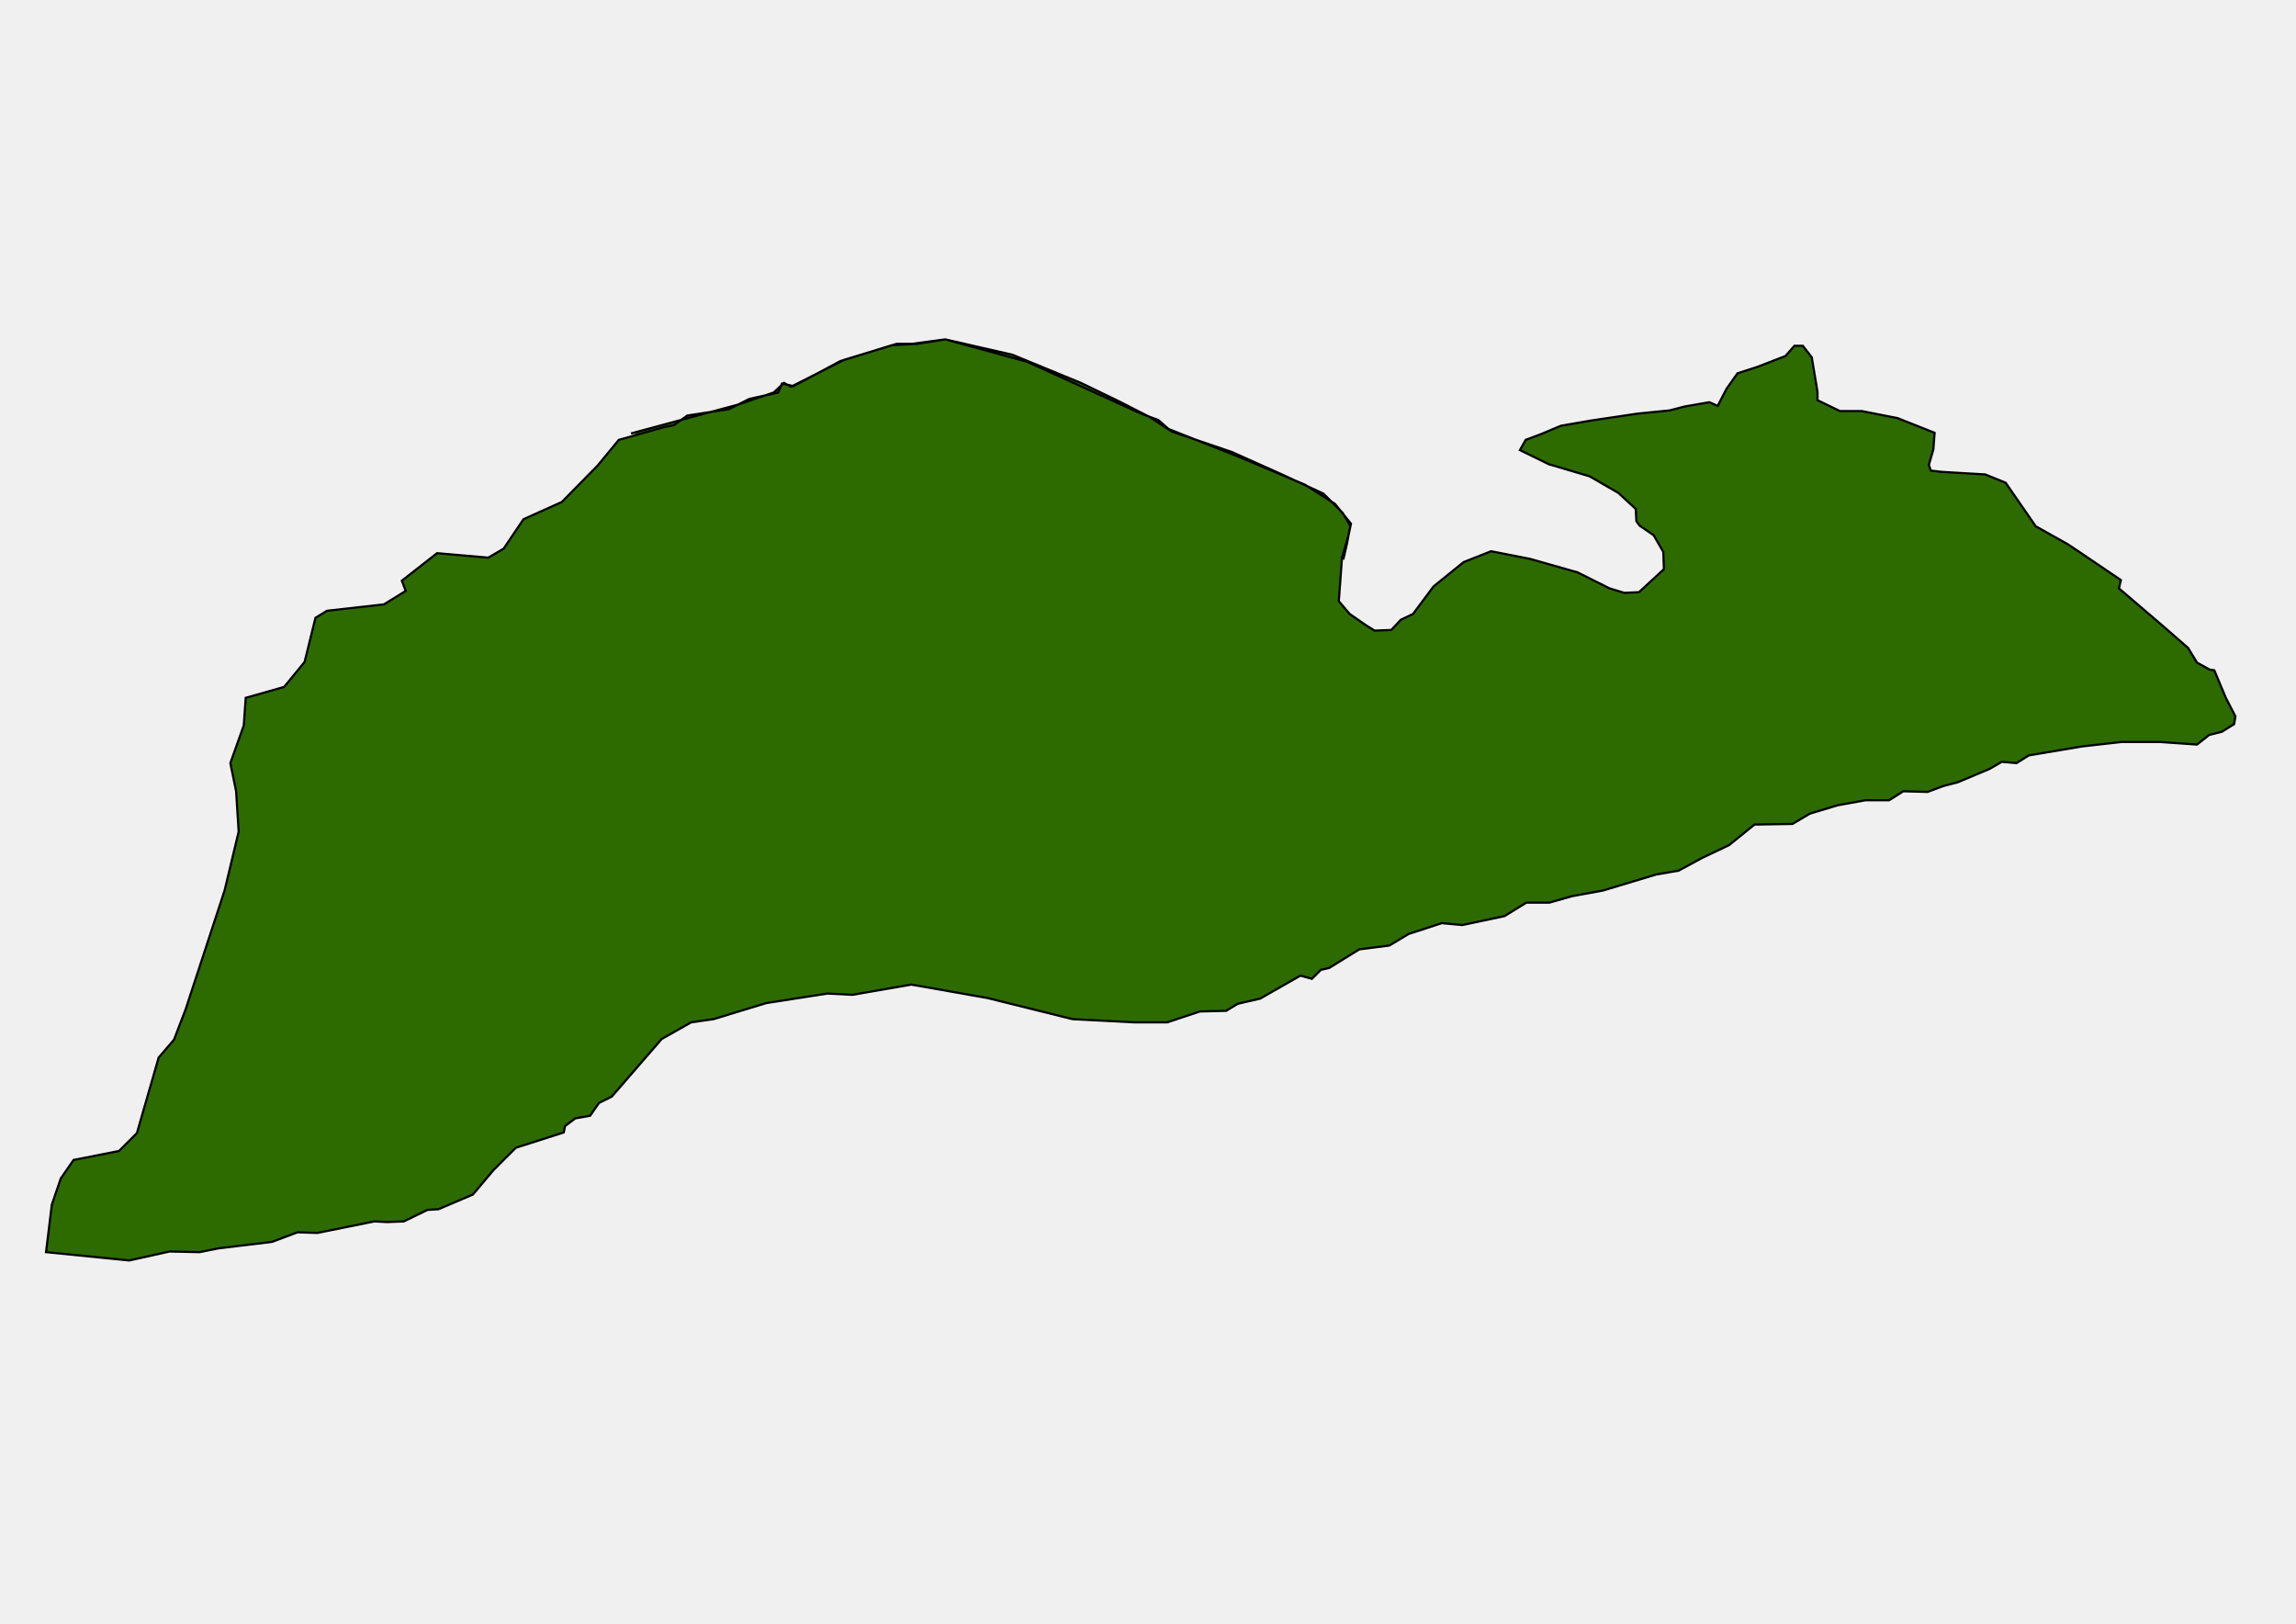
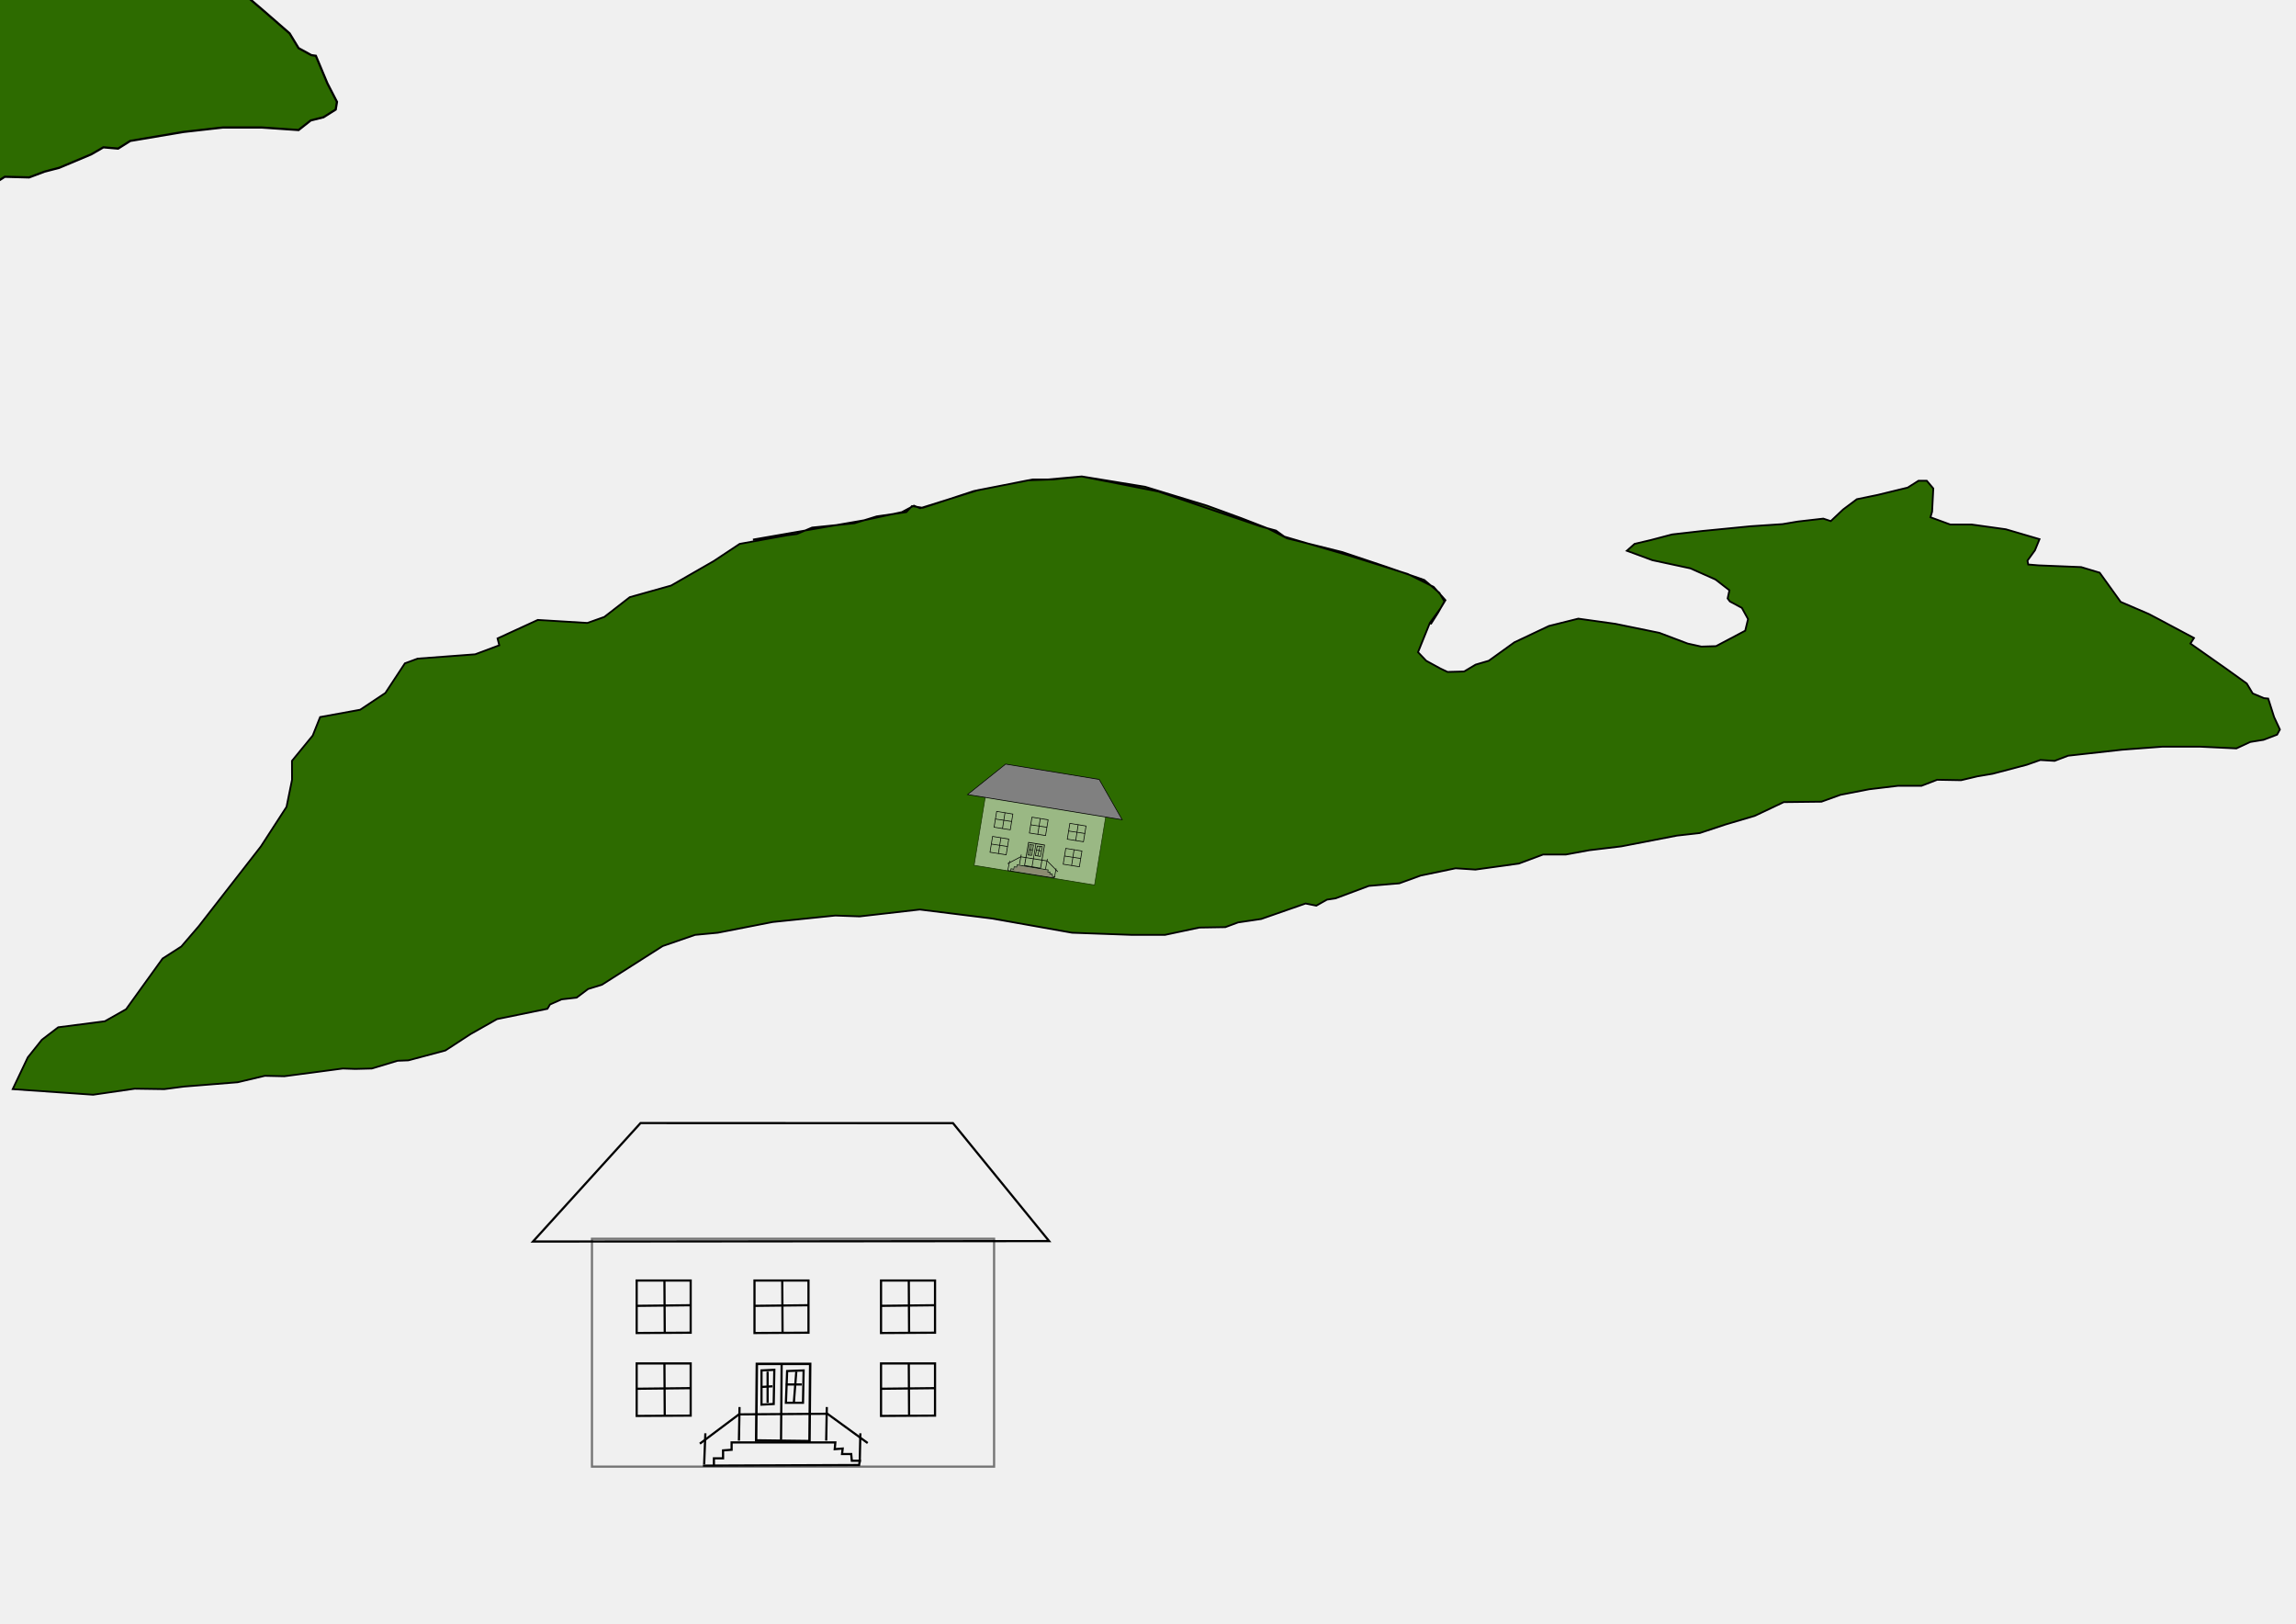
<svg xmlns="http://www.w3.org/2000/svg" xmlns:ns1="http://www.openswatchbook.org/uri/2009/osb" width="1052.362" height="744.094" id="svg2" version="1.1">
  <defs id="defs4">
    <linearGradient id="linearGradient3830" ns1:paint="gradient">
      <stop style="stop-color:#d09c14;stop-opacity:1;" offset="0" id="stop3832" />
      <stop style="stop-color:#d09c14;stop-opacity:0;" offset="1" id="stop3834" />
    </linearGradient>
  </defs>
  <g id="layer1" transform="translate(0,-308.2677)">
-     <path style="fill:#2d6b00;stroke:#000000;stroke-width:1px;stroke-linecap:butt;stroke-linejoin:miter;stroke-opacity:1;fill-opacity:1" d="m 289.214,506.91 48.986,-13.2 16.426,-5.573 4.693,-4.4 3.227,1.76 24.346,-12.32 24.053,-7.333 7.04,0 15.253,-2.053 37.546,10.267 52.213,23.76 7.92,2.933 4.693,4.107 32.56,12.906 29.92,12.613 13.786,8.8 7.333,9.093 -1.173,5.573 -2.933,9.973 -1.467,19.946 4.987,5.867 7.627,5.28 3.813,2.347 7.627,-0.293 4.4,-4.693 5.573,-2.64 9.387,-12.613 13.786,-11.147 12.613,-4.987 17.893,3.52 21.706,6.16 14.666,7.333 6.747,2.053 6.747,-0.293 11.44,-10.56 -0.293,-7.92 -4.4,-7.627 -6.453,-4.4 -1.467,-2.053 -0.293,-5.573 -7.92,-7.333 -13.2,-7.627 -18.773,-5.573 -13.2,-6.453 2.64,-4.693 7.04,-2.64 9.093,-3.813 13.493,-2.347 21.706,-3.227 14.666,-1.467 6.747,-1.76 11.44,-2 3.813,1.707 4.107,-7.92 4.987,-7.04 9.093,-2.933 12.906,-4.987 4.107,-4.693 3.813,0 4.107,5.28 2.64,15.84 0,3.813 10.267,4.987 9.973,0 16.426,3.227 17.013,6.747 -0.587,7.627 -2.053,7.04 0.88,2.64 4.987,0.587 19.946,1.173 9.387,3.813 13.786,19.946 14.666,8.213 5.28,3.52 19.066,12.906 -0.88,3.813 20.24,17.306 11.44,9.973 4.107,6.747 5.867,3.227 2.053,0.293 5.28,12.613 4.4,8.507 -0.587,3.52 -5.573,3.52 -5.867,1.467 -5.573,4.4 -17.013,-1.173 -17.6,0 -18.186,2.053 -24.346,4.107 -5.573,3.52 -6.747,-0.587 -5.573,3.227 -14.666,6.16 -6.747,1.76 -7.04,2.64 -11.147,-0.293 -6.453,4.107 -10.853,0 -12.906,2.347 -12.613,3.813 -7.92,4.693 -17.44,0.293 -11.6,9.387 -12.32,5.867 -10.853,5.867 -10.267,1.76 -24.346,7.333 -14.373,2.64 -10.267,2.933 -10.56,0 -9.973,6.16 -19.36,4.107 -9.387,-0.88 -15.253,4.987 -8.8,5.28 -13.786,1.76 -13.786,8.507 -3.813,0.88 -4.107,4.107 -5.28,-1.467 -18.48,10.56 -10.267,2.347 -5.28,3.227 -12.027,0.293 -14.96,4.987 -15.253,0 -28.16,-1.467 -39.013,-9.68 -34.906,-6.16 -26.986,4.693 -11.44,-0.587 -28.16,4.4 -24.053,7.333 -10.267,1.467 -13.493,7.627 -22.88,26.4 -5.867,2.933 -4.107,5.867 -6.747,1.173 -4.693,3.52 -0.587,2.933 -22,7.04 -10.267,10.267 -9.387,11.147 -15.84,6.747 -4.987,0.293 -10.853,5.28 -7.627,0.293 -5.867,-0.293 -26.106,5.28 -9.093,-0.293 -11.733,4.4 -24.346,2.933 -8.8,1.76 -13.786,-0.293 -18.48,4.107 -38.133,-3.813 2.64,-21.706 4.107,-12.027 5.867,-8.507 20.826,-4.107 8.213,-8.213 9.973,-34.613 7.04,-8.213 5.28,-13.786 17.893,-54.559 6.453,-26.986 -1.173,-18.48 -2.64,-12.906 6.16,-17.306 0.88,-12.613 17.6,-4.987 9.387,-11.44 4.987,-20.24 5.28,-3.227 26.106,-2.933 9.973,-6.16 -1.76,-4.693 16.133,-12.613 23.466,2.053 7.04,-4.107 9.093,-13.493 17.6,-7.92 16.426,-16.72 9.68,-11.733 20.826,-5.867 4.4,-0.88 6.16,-4.4 19.066,-2.933 9.387,-4.693 13.2,-2.933 1.76,-4.107 5.28,1.173 21.413,-11.44 23.76,-7.333 11.44,-0.587 12.906,-2.053 30.8,7.04 31.386,12.906 17.6,8.507 13.786,7.04 10.267,6.747 27.573,9.387 22.293,9.973 19.653,9.093 8.8,8.8 3.52,5.867 -1.467,7.92 -1.76,7.627" id="path3060" />
+     <path style="fill:#2d6b00;fill-opacity:1;stroke:#000000;stroke-width:0.814px;stroke-linecap:butt;stroke-linejoin:miter;stroke-opacity:1" d="m 345.104,555.547 50.97,-8.861 17.32,-3.741 5.508,-2.954 2.834,1.181 26.479,-8.27 25.197,-4.923 6.947,0 15.461,-1.378 35.007,6.892 46.793,15.95 7.231,1.969 3.814,2.757 29.56,8.664 27.013,8.467 11.852,5.907 5.426,6.104 -2.268,3.741 -4.881,6.695 -5.42,13.39 3.753,3.938 6.475,3.544 3.296,1.575 7.585,-0.197 5.277,-3.151 6.026,-1.772 11.775,-8.467 15.825,-7.482 13.44,-3.347 16.956,2.363 20.194,4.135 13.013,4.923 6.249,1.378 6.716,-0.197 13.392,-7.089 1.288,-5.317 -2.823,-5.12 -5.492,-2.954 -1.038,-1.378 0.82,-3.741 -6.355,-4.923 -11.507,-5.12 -17.416,-3.741 -11.741,-4.332 3.54,-3.151 7.473,-1.772 9.733,-2.56 13.783,-1.575 22.063,-2.166 14.765,-0.985 7.008,-1.181 11.687,-1.343 3.423,1.146 5.63,-5.317 6.323,-4.726 9.558,-1.969 13.73,-3.347 4.987,-3.151 3.763,0 3.001,3.544 -0.549,10.633 -0.759,2.56 9.138,3.347 9.842,0 15.567,2.166 15.445,4.529 -2.098,5.12 -3.428,4.726 0.343,1.772 4.804,0.394 19.45,0.788 8.503,2.56 9.632,13.39 12.838,5.513 4.509,2.363 16.245,8.664 -1.628,2.56 16.526,11.618 9.303,6.695 2.709,4.529 5.147,2.166 1.968,0.197 2.698,8.467 2.648,5.71 -1.28,2.363 -6.201,2.363 -6.082,0.985 -6.376,2.954 -16.555,-0.788 -17.368,0 -18.356,1.378 -24.843,2.757 -6.201,2.363 -6.541,-0.394 -6.142,2.166 -15.7,4.135 -7.008,1.181 -7.473,1.772 -10.941,-0.197 -7.186,2.757 -10.71,0 -13.204,1.575 -13.206,2.56 -8.75,3.151 -17.269,0.197 -13.316,6.301 -13.326,3.938 -11.879,3.938 -10.482,1.181 -25.486,4.923 -14.71,1.772 -10.715,1.969 -10.421,0 -11.069,4.135 -19.923,2.757 -9.088,-0.591 -16.045,3.347 -9.735,3.544 -13.955,1.181 -15.299,5.71 -3.938,0.591 -4.87,2.757 -4.918,-0.985 -20.339,7.089 -10.599,1.575 -5.853,2.166 -11.926,0.197 -15.756,3.347 -15.052,0 -27.497,-0.985 -36.571,-6.498 -33.22,-4.135 -27.566,3.151 -11.172,-0.394 -28.665,2.954 -25.197,4.923 -10.423,0.985 -14.834,5.12 -27.836,17.722 -6.373,1.969 -5.221,3.938 -6.891,0.788 -5.332,2.363 -1.163,1.969 -23.112,4.726 -12.176,6.892 -11.483,7.482 -16.975,4.529 -4.979,0.197 -11.762,3.544 -7.585,0.197 -5.731,-0.197 -26.814,3.544 -8.915,-0.197 -12.455,2.954 -24.61,1.969 -9.034,1.181 -13.546,-0.197 -19.054,2.757 -36.871,-2.56 6.928,-14.571 6.448,-8.073 7.483,-5.71 21.37,-2.757 9.741,-5.513 16.735,-23.235 8.583,-5.513 7.956,-9.255 28.523,-36.625 11.743,-18.116 2.522,-12.405 -0.035,-8.664 9.525,-11.618 3.38,-8.467 18.361,-3.347 11.541,-7.679 8.952,-13.587 5.853,-2.166 26.347,-1.969 11.069,-4.135 -0.802,-3.151 18.433,-8.467 22.748,1.378 7.765,-2.757 11.661,-9.058 18.945,-5.317 19.54,-11.224 11.889,-7.876 21.72,-3.938 4.517,-0.591 6.955,-2.954 19.399,-1.969 10.198,-3.151 13.61,-1.969 2.555,-2.757 4.977,0.788 23.409,-7.679 24.907,-4.923 11.406,-0.394 13.145,-1.378 28.992,4.726 28.402,8.664 15.674,5.71 12.203,4.726 8.788,4.529 25.34,6.301 20.013,6.695 17.583,6.104 6.931,5.907 2.305,3.938 -3.025,5.317 -3.256,5.12" id="path3060" />
+     <path id="path3881" d="m -580.925,225.302 48.986,-13.2 16.426,-5.573 4.693,-4.4 3.227,1.76 24.346,-12.32 24.053,-7.333 7.04,0 15.253,-2.053 37.546,10.267 52.213,23.76 7.92,2.933 4.693,4.107 32.56,12.906 29.92,12.613 13.786,8.8 7.333,9.093 -1.173,5.573 -2.933,9.973 -1.467,19.946 4.987,5.867 7.627,5.28 3.813,2.347 7.627,-0.293 4.4,-4.693 5.573,-2.64 9.387,-12.613 13.786,-11.147 12.613,-4.987 17.893,3.52 21.706,6.16 14.666,7.333 6.747,2.053 6.747,-0.293 11.44,-10.56 -0.293,-7.92 -4.4,-7.627 -6.453,-4.4 -1.467,-2.053 -0.293,-5.573 -7.92,-7.333 -13.2,-7.627 -18.773,-5.573 -13.2,-6.453 2.64,-4.693 7.04,-2.64 9.093,-3.813 13.493,-2.347 21.706,-3.227 14.666,-1.467 6.747,-1.76 11.44,-2 3.813,1.707 4.107,-7.92 4.987,-7.04 9.093,-2.933 12.906,-4.987 4.107,-4.693 3.813,0 4.107,5.28 2.64,15.84 0,3.813 10.267,4.987 9.973,0 16.426,3.227 17.013,6.747 -0.587,7.627 -2.053,7.04 0.88,2.64 4.987,0.587 19.946,1.173 9.387,3.813 13.786,19.946 14.666,8.213 5.28,3.52 19.066,12.906 -0.88,3.813 20.24,17.306 11.44,9.973 4.107,6.747 5.867,3.227 2.053,0.293 5.28,12.613 4.4,8.507 -0.587,3.52 -5.573,3.52 -5.867,1.467 -5.573,4.4 -17.013,-1.173 -17.6,0 -18.186,2.053 -24.346,4.107 -5.573,3.52 -6.747,-0.587 -5.573,3.227 -14.666,6.16 -6.747,1.76 -7.04,2.64 -11.147,-0.293 -6.453,4.107 -10.853,0 -12.906,2.347 -12.613,3.813 -7.92,4.693 -17.44,0.293 -11.6,9.387 -12.32,5.867 -10.853,5.867 -10.267,1.76 -24.346,7.333 -14.373,2.64 -10.267,2.933 -10.56,0 -9.973,6.16 -19.36,4.107 -9.387,-0.88 -15.253,4.987 -8.8,5.28 -13.786,1.76 -13.786,8.507 -3.813,0.88 -4.107,4.107 -5.28,-1.467 -18.48,10.56 -10.267,2.347 -5.28,3.227 -12.027,0.293 -14.96,4.987 -15.253,0 -28.16,-1.467 -39.013,-9.68 -34.906,-6.16 -26.986,4.693 -11.44,-0.587 -28.16,4.4 -24.053,7.333 -10.267,1.467 -13.493,7.627 -22.88,26.4 -5.867,2.933 -4.107,5.867 -6.747,1.173 -4.693,3.52 -0.587,2.933 -22,7.04 -10.267,10.267 -9.387,11.147 -15.84,6.747 -4.987,0.293 -10.853,5.28 -7.627,0.293 -5.867,-0.293 -26.106,5.28 -9.093,-0.293 -11.733,4.4 -24.346,2.933 -8.8,1.76 -13.786,-0.293 -18.48,4.107 -38.133,-3.813 2.64,-21.706 4.107,-12.027 5.867,-8.507 20.826,-4.107 8.213,-8.213 9.973,-34.613 7.04,-8.213 5.28,-13.786 17.893,-54.559 6.453,-26.986 -1.173,-18.48 -2.64,-12.906 6.16,-17.306 0.88,-12.613 17.6,-4.987 9.387,-11.44 4.987,-20.24 5.28,-3.227 26.106,-2.933 9.973,-6.16 -1.76,-4.693 16.133,-12.613 23.466,2.053 7.04,-4.107 9.093,-13.493 17.6,-7.92 16.426,-16.72 9.68,-11.733 20.826,-5.867 4.4,-0.88 6.16,-4.4 19.066,-2.933 9.387,-4.693 13.2,-2.933 1.76,-4.107 5.28,1.173 21.413,-11.44 23.76,-7.333 11.44,-0.587 12.906,-2.053 30.8,7.04 31.386,12.906 17.6,8.507 13.786,7.04 10.267,6.747 27.573,9.387 22.293,9.973 19.653,9.093 8.8,8.8 3.52,5.867 -1.467,7.92 -1.76,7.627" style="fill:#2d6b00;fill-opacity:1;stroke:#000000;stroke-width:1px;stroke-linecap:butt;stroke-linejoin:miter;stroke-opacity:1" />
+     <rect style="opacity:0.517;fill:#000000;fill-opacity:0;fill-rule:nonzero;stroke:#000000;stroke-width:1;stroke-miterlimit:4;stroke-opacity:1;stroke-dasharray:none;stroke-dashoffset:0" id="rect4391" width="184.311" height="104.417" x="271.325" y="875.961" />
+     <path style="fill:#000000;fill-opacity:0;stroke:#000000;stroke-width:1px;stroke-linecap:butt;stroke-linejoin:miter;stroke-opacity:1" d="m 244.284,877.226 49.312,-54.295 143.202,0.045 44.056,54.048 z" id="path4395" />
+     <path style="opacity:0.517;fill:#ffffff;fill-opacity:1;fill-rule:nonzero;stroke:#000000;stroke-width:0.791;stroke-miterlimit:4;stroke-opacity:1;stroke-dasharray:none;stroke-dashoffset:0" d="" id="path4439" transform="translate(0,308.2677)" />
+     <path style="opacity:0.517;fill:#ffffff;fill-opacity:1;fill-rule:nonzero;stroke:#000000;stroke-width:0.791;stroke-miterlimit:4;stroke-opacity:1;stroke-dasharray:none;stroke-dashoffset:0" d="" id="path4441" transform="translate(0,308.2677)" />
+     <path style="opacity:0.517;fill:#ffffff;fill-opacity:1;fill-rule:nonzero;stroke:#000000;stroke-width:0.791;stroke-miterlimit:4;stroke-opacity:1;stroke-dasharray:none;stroke-dashoffset:0" d="" id="path4443" transform="translate(0,308.2677)" />
+     <path style="opacity:0.517;fill:#ffffff;fill-opacity:1;fill-rule:nonzero;stroke:#000000;stroke-width:0.791;stroke-miterlimit:4;stroke-opacity:1;stroke-dasharray:none;stroke-dashoffset:0" d="" id="path4445" transform="translate(0,308.2677)" />
+     <path style="opacity:0.517;fill:#ffffff;fill-opacity:1;fill-rule:nonzero;stroke:#000000;stroke-width:0.791;stroke-miterlimit:4;stroke-opacity:1;stroke-dasharray:none;stroke-dashoffset:0" d="" id="path4447" transform="translate(0,308.2677)" />
+     <path style="opacity:0.517;fill:#ffffff;fill-opacity:1;fill-rule:nonzero;stroke:#000000;stroke-width:0.791;stroke-miterlimit:4;stroke-opacity:1;stroke-dasharray:none;stroke-dashoffset:0" d="" id="path4449" transform="translate(0,308.2677)" />
+     <path style="opacity:0.517;fill:#ffffff;fill-opacity:1;fill-rule:nonzero;stroke:#000000;stroke-width:0.791;stroke-miterlimit:4;stroke-opacity:1;stroke-dasharray:none;stroke-dashoffset:0" d="" id="path4451" transform="translate(0,308.2677)" />
+     <path style="fill:#000000;stroke:#000000;stroke-width:1px;stroke-linecap:butt;stroke-linejoin:miter;stroke-opacity:1;fill-opacity:0" d="m 322.184,671.659 5.034,0 0,-3.356 4.195,0 0,-3.636 3.915,-0.28 0,-3.356 47.544,0 -0.28,3.076 3.636,-0.28 -0.28,2.517 4.195,0 0.28,3.076 3.636,0 -0.28,1.958 z" id="path4512" transform="translate(0,308.2677)" />
+     <path style="fill:#000000;stroke:#000000;stroke-width:1.118px;stroke-linecap:butt;stroke-linejoin:miter;stroke-opacity:1;fill-opacity:0" d="m 346.574,968.373 0.318,-35.093 24.455,0 -0.318,35.4 z" id="path4514" />
+     <path style="fill:#000000;stroke:#000000;stroke-width:1px;stroke-linecap:butt;stroke-linejoin:miter;stroke-opacity:1;fill-opacity:0" d="m 358.262,624.954 -0.28,34.959" id="path4528" transform="translate(0,308.2677)" />
+     <path style="fill:#000000;stroke:#000000;stroke-width:1px;stroke-linecap:butt;stroke-linejoin:miter;stroke-opacity:1;fill-opacity:0" d="m 349.032,628.03 0,15.662 5.593,-0.28 0.28,-15.662 z" id="path4530" transform="translate(0,308.2677)" />
+     <path style="fill:#000000;stroke:#000000;stroke-width:1px;stroke-linecap:butt;stroke-linejoin:miter;stroke-opacity:1;fill-opacity:0" d="m 351.829,628.589 0,14.263" id="path4532" transform="translate(0,308.2677)" />
+     <path style="fill:#000000;stroke:#000000;stroke-width:1px;stroke-linecap:butt;stroke-linejoin:miter;stroke-opacity:1;fill-opacity:0" d="m 349.312,635.581 4.754,-0.28" id="path4534" transform="translate(0,308.2677)" />
+     <path style="fill:#000000;stroke:#000000;stroke-width:1px;stroke-linecap:butt;stroke-linejoin:miter;stroke-opacity:1;fill-opacity:0" d="m 360.779,628.31 -0.559,14.543 7.831,0 0.28,-14.823 z" id="path4536" transform="translate(0,308.2677)" />
+     <path style="fill:#000000;stroke:#000000;stroke-width:1px;stroke-linecap:butt;stroke-linejoin:miter;stroke-opacity:1;fill-opacity:0" d="m 364.974,628.589 -1.119,14.263" id="path4538" transform="translate(0,308.2677)" />
+     <path style="fill:#000000;stroke:#000000;stroke-width:1px;stroke-linecap:butt;stroke-linejoin:miter;stroke-opacity:1;fill-opacity:0" d="m 360.219,634.463 7.272,0" id="path4540" transform="translate(0,308.2677)" />
+     <path style="fill:#000000;stroke:#000000;stroke-width:1px;stroke-linecap:butt;stroke-linejoin:miter;stroke-opacity:1;fill-opacity:0" d="m 338.684,660.192 0.28,-15.382" id="path4542" transform="translate(0,308.2677)" />
+     <path id="path4544" d="m 378.684,968.46 0.28,-15.382" style="fill:#000000;stroke:#000000;stroke-width:1px;stroke-linecap:butt;stroke-linejoin:miter;stroke-opacity:1;fill-opacity:0" />
+     <path style="fill:#000000;stroke:#000000;stroke-width:1px;stroke-linecap:butt;stroke-linejoin:miter;stroke-opacity:1;fill-opacity:0" d="m 397.695,661.311 -18.458,-13.424 -40.553,0.28 -17.899,13.424" id="path4546" transform="translate(0,308.2677)" />
+     <path style="fill:#000000;stroke:#000000;stroke-width:1px;stroke-linecap:butt;stroke-linejoin:miter;stroke-opacity:1;fill-opacity:0" d="M 323.302,656.836 322.743,671.1" id="path4548" transform="translate(0,308.2677)" />
+     <path style="fill:#000000;stroke:#000000;stroke-width:1px;stroke-linecap:butt;stroke-linejoin:miter;stroke-opacity:1;fill-opacity:0" d="m 394.339,656.836 -0.28,13.424" id="path4550" transform="translate(0,308.2677)" />
+     <g id="g4598" transform="translate(-54,2)" style="fill:#000000;fill-opacity:0">
+       <path transform="translate(0,308.2677)" id="path4592" d="m 345.816,584.821 0,24.052 24.751,-0.14 0,-23.912 z" style="fill:#000000;stroke:#000000;stroke-width:1px;stroke-linecap:butt;stroke-linejoin:miter;stroke-opacity:1;fill-opacity:0" />
+       <path transform="translate(0,308.2677)" id="path4594" d="m 358.541,584.821 0.14,23.912" style="fill:#000000;stroke:#000000;stroke-width:1px;stroke-linecap:butt;stroke-linejoin:miter;stroke-opacity:1;fill-opacity:0" />
+       <path transform="translate(0,308.2677)" id="path4596" d="m 345.676,596.427 25.031,-0.28" style="fill:#000000;stroke:#000000;stroke-width:1px;stroke-linecap:butt;stroke-linejoin:miter;stroke-opacity:1;fill-opacity:0" />
+     </g>
+     <g transform="translate(0,2)" id="g4603" style="fill:#000000;fill-opacity:0">
+       <path style="fill:#000000;stroke:#000000;stroke-width:1px;stroke-linecap:butt;stroke-linejoin:miter;stroke-opacity:1;fill-opacity:0" d="m 345.816,584.821 0,24.052 24.751,-0.14 0,-23.912 z" id="path4605" transform="translate(0,308.2677)" />
+       <path style="fill:#000000;stroke:#000000;stroke-width:1px;stroke-linecap:butt;stroke-linejoin:miter;stroke-opacity:1;fill-opacity:0" d="m 358.541,584.821 0.14,23.912" id="path4607" transform="translate(0,308.2677)" />
+       <path style="fill:#000000;stroke:#000000;stroke-width:1px;stroke-linecap:butt;stroke-linejoin:miter;stroke-opacity:1;fill-opacity:0" d="m 345.676,596.427 25.031,-0.28" id="path4609" transform="translate(0,308.2677)" />
+     </g>
+     <g id="g4611" transform="translate(58,2)" style="fill:#000000;fill-opacity:0">
+       <path transform="translate(0,308.2677)" id="path4613" d="m 345.816,584.821 0,24.052 24.751,-0.14 0,-23.912 z" style="fill:#000000;stroke:#000000;stroke-width:1px;stroke-linecap:butt;stroke-linejoin:miter;stroke-opacity:1;fill-opacity:0" />
+       <path transform="translate(0,308.2677)" id="path4615" d="m 358.541,584.821 0.14,23.912" style="fill:#000000;stroke:#000000;stroke-width:1px;stroke-linecap:butt;stroke-linejoin:miter;stroke-opacity:1;fill-opacity:0" />
+       <path transform="translate(0,308.2677)" id="path4617" d="m 345.676,596.427 25.031,-0.28" style="fill:#000000;stroke:#000000;stroke-width:1px;stroke-linecap:butt;stroke-linejoin:miter;stroke-opacity:1;fill-opacity:0" />
+     </g>
+     <g transform="translate(58,40)" id="g4619" style="fill:#000000;fill-opacity:0">
+       <path style="fill:#000000;stroke:#000000;stroke-width:1px;stroke-linecap:butt;stroke-linejoin:miter;stroke-opacity:1;fill-opacity:0" d="m 345.816,584.821 0,24.052 24.751,-0.14 0,-23.912 z" id="path4621" transform="translate(0,308.2677)" />
+       <path style="fill:#000000;stroke:#000000;stroke-width:1px;stroke-linecap:butt;stroke-linejoin:miter;stroke-opacity:1;fill-opacity:0" d="m 358.541,584.821 0.14,23.912" id="path4623" transform="translate(0,308.2677)" />
+       <path style="fill:#000000;stroke:#000000;stroke-width:1px;stroke-linecap:butt;stroke-linejoin:miter;stroke-opacity:1;fill-opacity:0" d="m 345.676,596.427 25.031,-0.28" id="path4625" transform="translate(0,308.2677)" />
+     </g>
+     <g id="g4627" transform="translate(-54,40)" style="fill:#000000;fill-opacity:0">
+       <path transform="translate(0,308.2677)" id="path4629" d="m 345.816,584.821 0,24.052 24.751,-0.14 0,-23.912 z" style="fill:#000000;stroke:#000000;stroke-width:1px;stroke-linecap:butt;stroke-linejoin:miter;stroke-opacity:1;fill-opacity:0" />
+       <path transform="translate(0,308.2677)" id="path4631" d="m 358.541,584.821 0.14,23.912" style="fill:#000000;stroke:#000000;stroke-width:1px;stroke-linecap:butt;stroke-linejoin:miter;stroke-opacity:1;fill-opacity:0" />
+       <path transform="translate(0,308.2677)" id="path4633" d="m 345.676,596.427 25.031,-0.28" style="fill:#000000;stroke:#000000;stroke-width:1px;stroke-linecap:butt;stroke-linejoin:miter;stroke-opacity:1;fill-opacity:0" />
+     </g>
+     <g id="g4823" transform="matrix(0.6705132,0.1096742,-0.1202026,0.7348803,98.77567,38.83352)">
+       <rect style="opacity:0.517;fill:#ffffff;fill-opacity:1;fill-rule:nonzero;stroke:#000000;stroke-width:0.428;stroke-miterlimit:4;stroke-opacity:1;stroke-dasharray:none;stroke-dashoffset:0" id="rect4635" width="82.332" height="42.859" x="663.28" y="764.416" />
+       <path style="fill:#808080;fill-opacity:1;stroke:#000000;stroke-width:0.428px;stroke-linecap:butt;stroke-linejoin:miter;stroke-opacity:1" d="m 651.201,764.935 22.028,-22.286 63.969,0.018 19.68,22.185 z" id="path4637" />
+       <path style="fill:#000000;fill-opacity:0;stroke:#000000;stroke-width:0.428px;stroke-linecap:butt;stroke-linejoin:miter;stroke-opacity:1" d="m 685.998,807.09 2.249,0 0,-1.378 1.874,0 0,-1.492 1.749,-0.115 0,-1.378 21.238,0 -0.125,1.263 1.624,-0.115 -0.125,1.033 1.874,0 0.125,1.263 1.624,0 -0.125,0.804 z" id="path4639" />
+       <path style="fill:#000000;fill-opacity:0;stroke:#000000;stroke-width:0.479px;stroke-linecap:butt;stroke-linejoin:miter;stroke-opacity:1" d="m 696.894,802.348 0.142,-14.404 10.924,0 -0.142,14.53 z" id="path4641" />
+       <path style="fill:#000000;fill-opacity:0;stroke:#000000;stroke-width:0.428px;stroke-linecap:butt;stroke-linejoin:miter;stroke-opacity:1" d="m 702.114,787.919 -0.125,14.349" id="path4643" />
+       <path style="fill:#000000;fill-opacity:0;stroke:#000000;stroke-width:0.428px;stroke-linecap:butt;stroke-linejoin:miter;stroke-opacity:1" d="m 697.992,789.182 0,6.428 2.499,-0.115 0.125,-6.428 z" id="path4645" />
+       <path style="fill:#000000;fill-opacity:0;stroke:#000000;stroke-width:0.428px;stroke-linecap:butt;stroke-linejoin:miter;stroke-opacity:1" d="m 699.241,789.412 0,5.855" id="path4647" />
+       <path style="fill:#000000;fill-opacity:0;stroke:#000000;stroke-width:0.428px;stroke-linecap:butt;stroke-linejoin:miter;stroke-opacity:1" d="m 698.117,792.282 2.124,-0.115" id="path4649" />
+       <path style="fill:#000000;fill-opacity:0;stroke:#000000;stroke-width:0.428px;stroke-linecap:butt;stroke-linejoin:miter;stroke-opacity:1" d="m 703.239,789.297 -0.25,5.969 3.498,0 0.125,-6.084 z" id="path4651" />
+       <path style="fill:#000000;fill-opacity:0;stroke:#000000;stroke-width:0.428px;stroke-linecap:butt;stroke-linejoin:miter;stroke-opacity:1" d="m 705.113,789.412 -0.5,5.855" id="path4653" />
+       <path style="fill:#000000;fill-opacity:0;stroke:#000000;stroke-width:0.428px;stroke-linecap:butt;stroke-linejoin:miter;stroke-opacity:1" d="m 702.989,791.822 3.248,0" id="path4655" />
+       <path style="fill:#000000;fill-opacity:0;stroke:#000000;stroke-width:0.428px;stroke-linecap:butt;stroke-linejoin:miter;stroke-opacity:1" d="m 693.369,802.384 0.125,-6.314" id="path4657" />
+       <path id="path4659" d="m 711.237,802.384 0.125,-6.314" style="fill:#000000;fill-opacity:0;stroke:#000000;stroke-width:0.428px;stroke-linecap:butt;stroke-linejoin:miter;stroke-opacity:1" />
+       <path style="fill:#000000;fill-opacity:0;stroke:#000000;stroke-width:0.428px;stroke-linecap:butt;stroke-linejoin:miter;stroke-opacity:1" d="m 719.73,802.843 -8.245,-5.51 -18.115,0.115 -7.996,5.51" id="path4661" />
+       <path style="fill:#000000;fill-opacity:0;stroke:#000000;stroke-width:0.428px;stroke-linecap:butt;stroke-linejoin:miter;stroke-opacity:1" d="m 686.498,801.006 -0.25,5.855" id="path4663" />
+       <path style="fill:#000000;fill-opacity:0;stroke:#000000;stroke-width:0.428px;stroke-linecap:butt;stroke-linejoin:miter;stroke-opacity:1" d="m 718.23,801.006 -0.125,5.51" id="path4665" />
+       <g id="g4667" transform="matrix(0.4467025,0,0,0.4104597,517.9561,405.6906)" style="fill:#000000;fill-opacity:0">
+         <path transform="translate(0,308.2677)" id="path4669" d="m 345.816,584.821 0,24.052 24.751,-0.14 0,-23.912 z" style="fill:#000000;fill-opacity:0;stroke:#000000;stroke-width:1px;stroke-linecap:butt;stroke-linejoin:miter;stroke-opacity:1" />
+         <path transform="translate(0,308.2677)" id="path4671" d="m 358.541,584.821 0.14,23.912" style="fill:#000000;fill-opacity:0;stroke:#000000;stroke-width:1px;stroke-linecap:butt;stroke-linejoin:miter;stroke-opacity:1" />
+         <path transform="translate(0,308.2677)" id="path4673" d="m 345.676,596.427 25.031,-0.28" style="fill:#000000;fill-opacity:0;stroke:#000000;stroke-width:1px;stroke-linecap:butt;stroke-linejoin:miter;stroke-opacity:1" />
+       </g>
+       <g transform="matrix(0.4467025,0,0,0.4104597,542.078,405.6906)" id="g4675" style="fill:#000000;fill-opacity:0">
+         <path style="fill:#000000;fill-opacity:0;stroke:#000000;stroke-width:1px;stroke-linecap:butt;stroke-linejoin:miter;stroke-opacity:1" d="m 345.816,584.821 0,24.052 24.751,-0.14 0,-23.912 z" id="path4677" transform="translate(0,308.2677)" />
+         <path style="fill:#000000;fill-opacity:0;stroke:#000000;stroke-width:1px;stroke-linecap:butt;stroke-linejoin:miter;stroke-opacity:1" d="m 358.541,584.821 0.14,23.912" id="path4679" transform="translate(0,308.2677)" />
+         <path style="fill:#000000;fill-opacity:0;stroke:#000000;stroke-width:1px;stroke-linecap:butt;stroke-linejoin:miter;stroke-opacity:1" d="m 345.676,596.427 25.031,-0.28" id="path4681" transform="translate(0,308.2677)" />
+       </g>
+       <g id="g4683" transform="matrix(0.4467025,0,0,0.4104597,567.9868,405.6906)" style="fill:#000000;fill-opacity:0">
+         <path transform="translate(0,308.2677)" id="path4685" d="m 345.816,584.821 0,24.052 24.751,-0.14 0,-23.912 z" style="fill:#000000;fill-opacity:0;stroke:#000000;stroke-width:1px;stroke-linecap:butt;stroke-linejoin:miter;stroke-opacity:1" />
+         <path transform="translate(0,308.2677)" id="path4687" d="m 358.541,584.821 0.14,23.912" style="fill:#000000;fill-opacity:0;stroke:#000000;stroke-width:1px;stroke-linecap:butt;stroke-linejoin:miter;stroke-opacity:1" />
+         <path transform="translate(0,308.2677)" id="path4689" d="m 345.676,596.427 25.031,-0.28" style="fill:#000000;fill-opacity:0;stroke:#000000;stroke-width:1px;stroke-linecap:butt;stroke-linejoin:miter;stroke-opacity:1" />
+       </g>
+       <g transform="matrix(0.4467025,0,0,0.4104597,567.9868,421.2881)" id="g4691" style="fill:#000000;fill-opacity:0">
+         <path style="fill:#000000;fill-opacity:0;stroke:#000000;stroke-width:1px;stroke-linecap:butt;stroke-linejoin:miter;stroke-opacity:1" d="m 345.816,584.821 0,24.052 24.751,-0.14 0,-23.912 z" id="path4693" transform="translate(0,308.2677)" />
+         <path style="fill:#000000;fill-opacity:0;stroke:#000000;stroke-width:1px;stroke-linecap:butt;stroke-linejoin:miter;stroke-opacity:1" d="m 358.541,584.821 0.14,23.912" id="path4695" transform="translate(0,308.2677)" />
+         <path style="fill:#000000;fill-opacity:0;stroke:#000000;stroke-width:1px;stroke-linecap:butt;stroke-linejoin:miter;stroke-opacity:1" d="m 345.676,596.427 25.031,-0.28" id="path4697" transform="translate(0,308.2677)" />
+       </g>
+       <g id="g4699" transform="matrix(0.4467025,0,0,0.4104597,517.9561,421.2881)" style="fill:#000000;fill-opacity:0">
+         <path transform="translate(0,308.2677)" id="path4701" d="m 345.816,584.821 0,24.052 24.751,-0.14 0,-23.912 z" style="fill:#000000;fill-opacity:0;stroke:#000000;stroke-width:1px;stroke-linecap:butt;stroke-linejoin:miter;stroke-opacity:1" />
+         <path transform="translate(0,308.2677)" id="path4703" d="m 358.541,584.821 0.14,23.912" style="fill:#000000;fill-opacity:0;stroke:#000000;stroke-width:1px;stroke-linecap:butt;stroke-linejoin:miter;stroke-opacity:1" />
+         <path transform="translate(0,308.2677)" id="path4705" d="m 345.676,596.427 25.031,-0.28" style="fill:#000000;fill-opacity:0;stroke:#000000;stroke-width:1px;stroke-linecap:butt;stroke-linejoin:miter;stroke-opacity:1" />
+       </g>
+       <path transform="translate(0,308.2677)" id="path4805" d="m 688.461,498.126 c 0,-0.224 0.242,-0.297 0.989,-0.297 l 0.989,0 0,-0.791 c 0,-0.742 0.036,-0.791 0.577,-0.791 0.922,0 1.203,-0.19 1.203,-0.812 l 0,-0.572 10.308,0 10.308,0 -0.119,0.593 c -0.116,0.58 -0.101,0.593 0.667,0.593 0.707,0 0.786,0.05 0.786,0.494 0,0.461 0.066,0.494 0.989,0.494 0.963,0 0.989,0.015 0.989,0.582 0,0.541 0.059,0.587 0.84,0.658 0.462,0.042 -5.767,0.091 -13.843,0.11 -12.936,0.03 -14.684,-7.6e-4 -14.684,-0.262 z" style="opacity:0.517;fill:#806060;fill-opacity:1;fill-rule:nonzero;stroke:#5f5f61;stroke-width:0.198;stroke-miterlimit:4;stroke-opacity:1;stroke-dasharray:none;stroke-dashoffset:0" />
+     </g>
  </g>
</svg>
